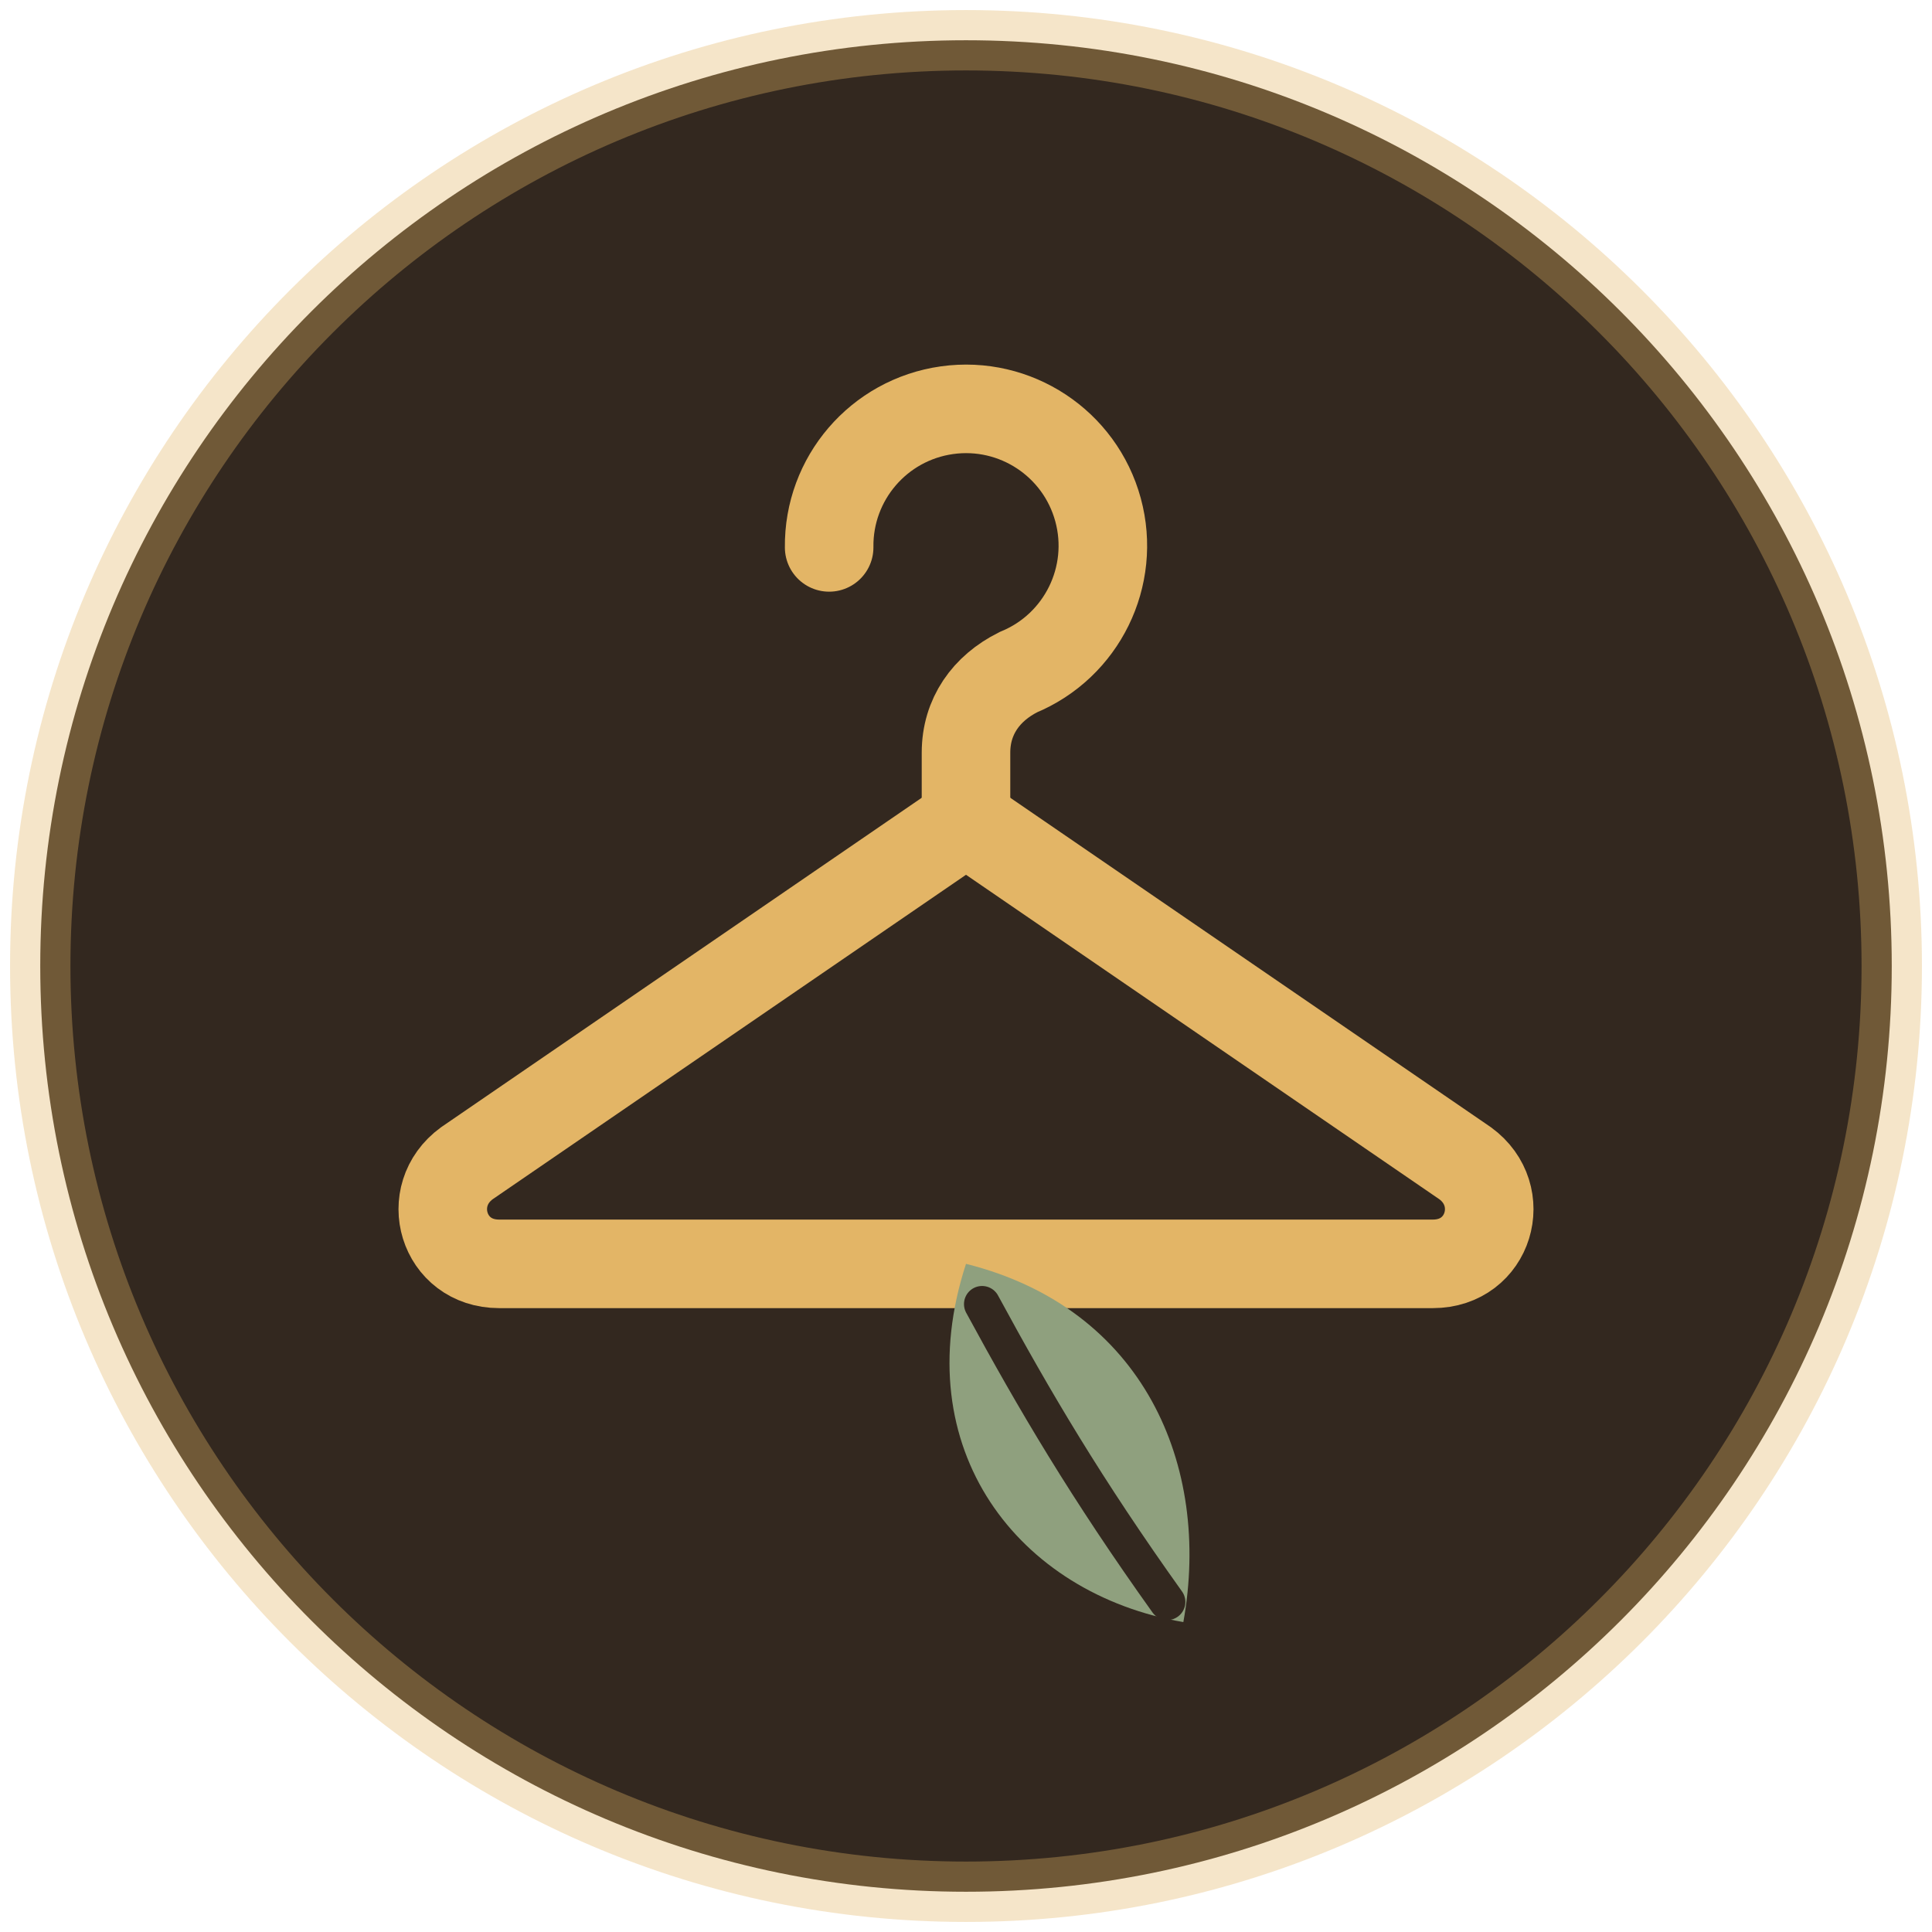
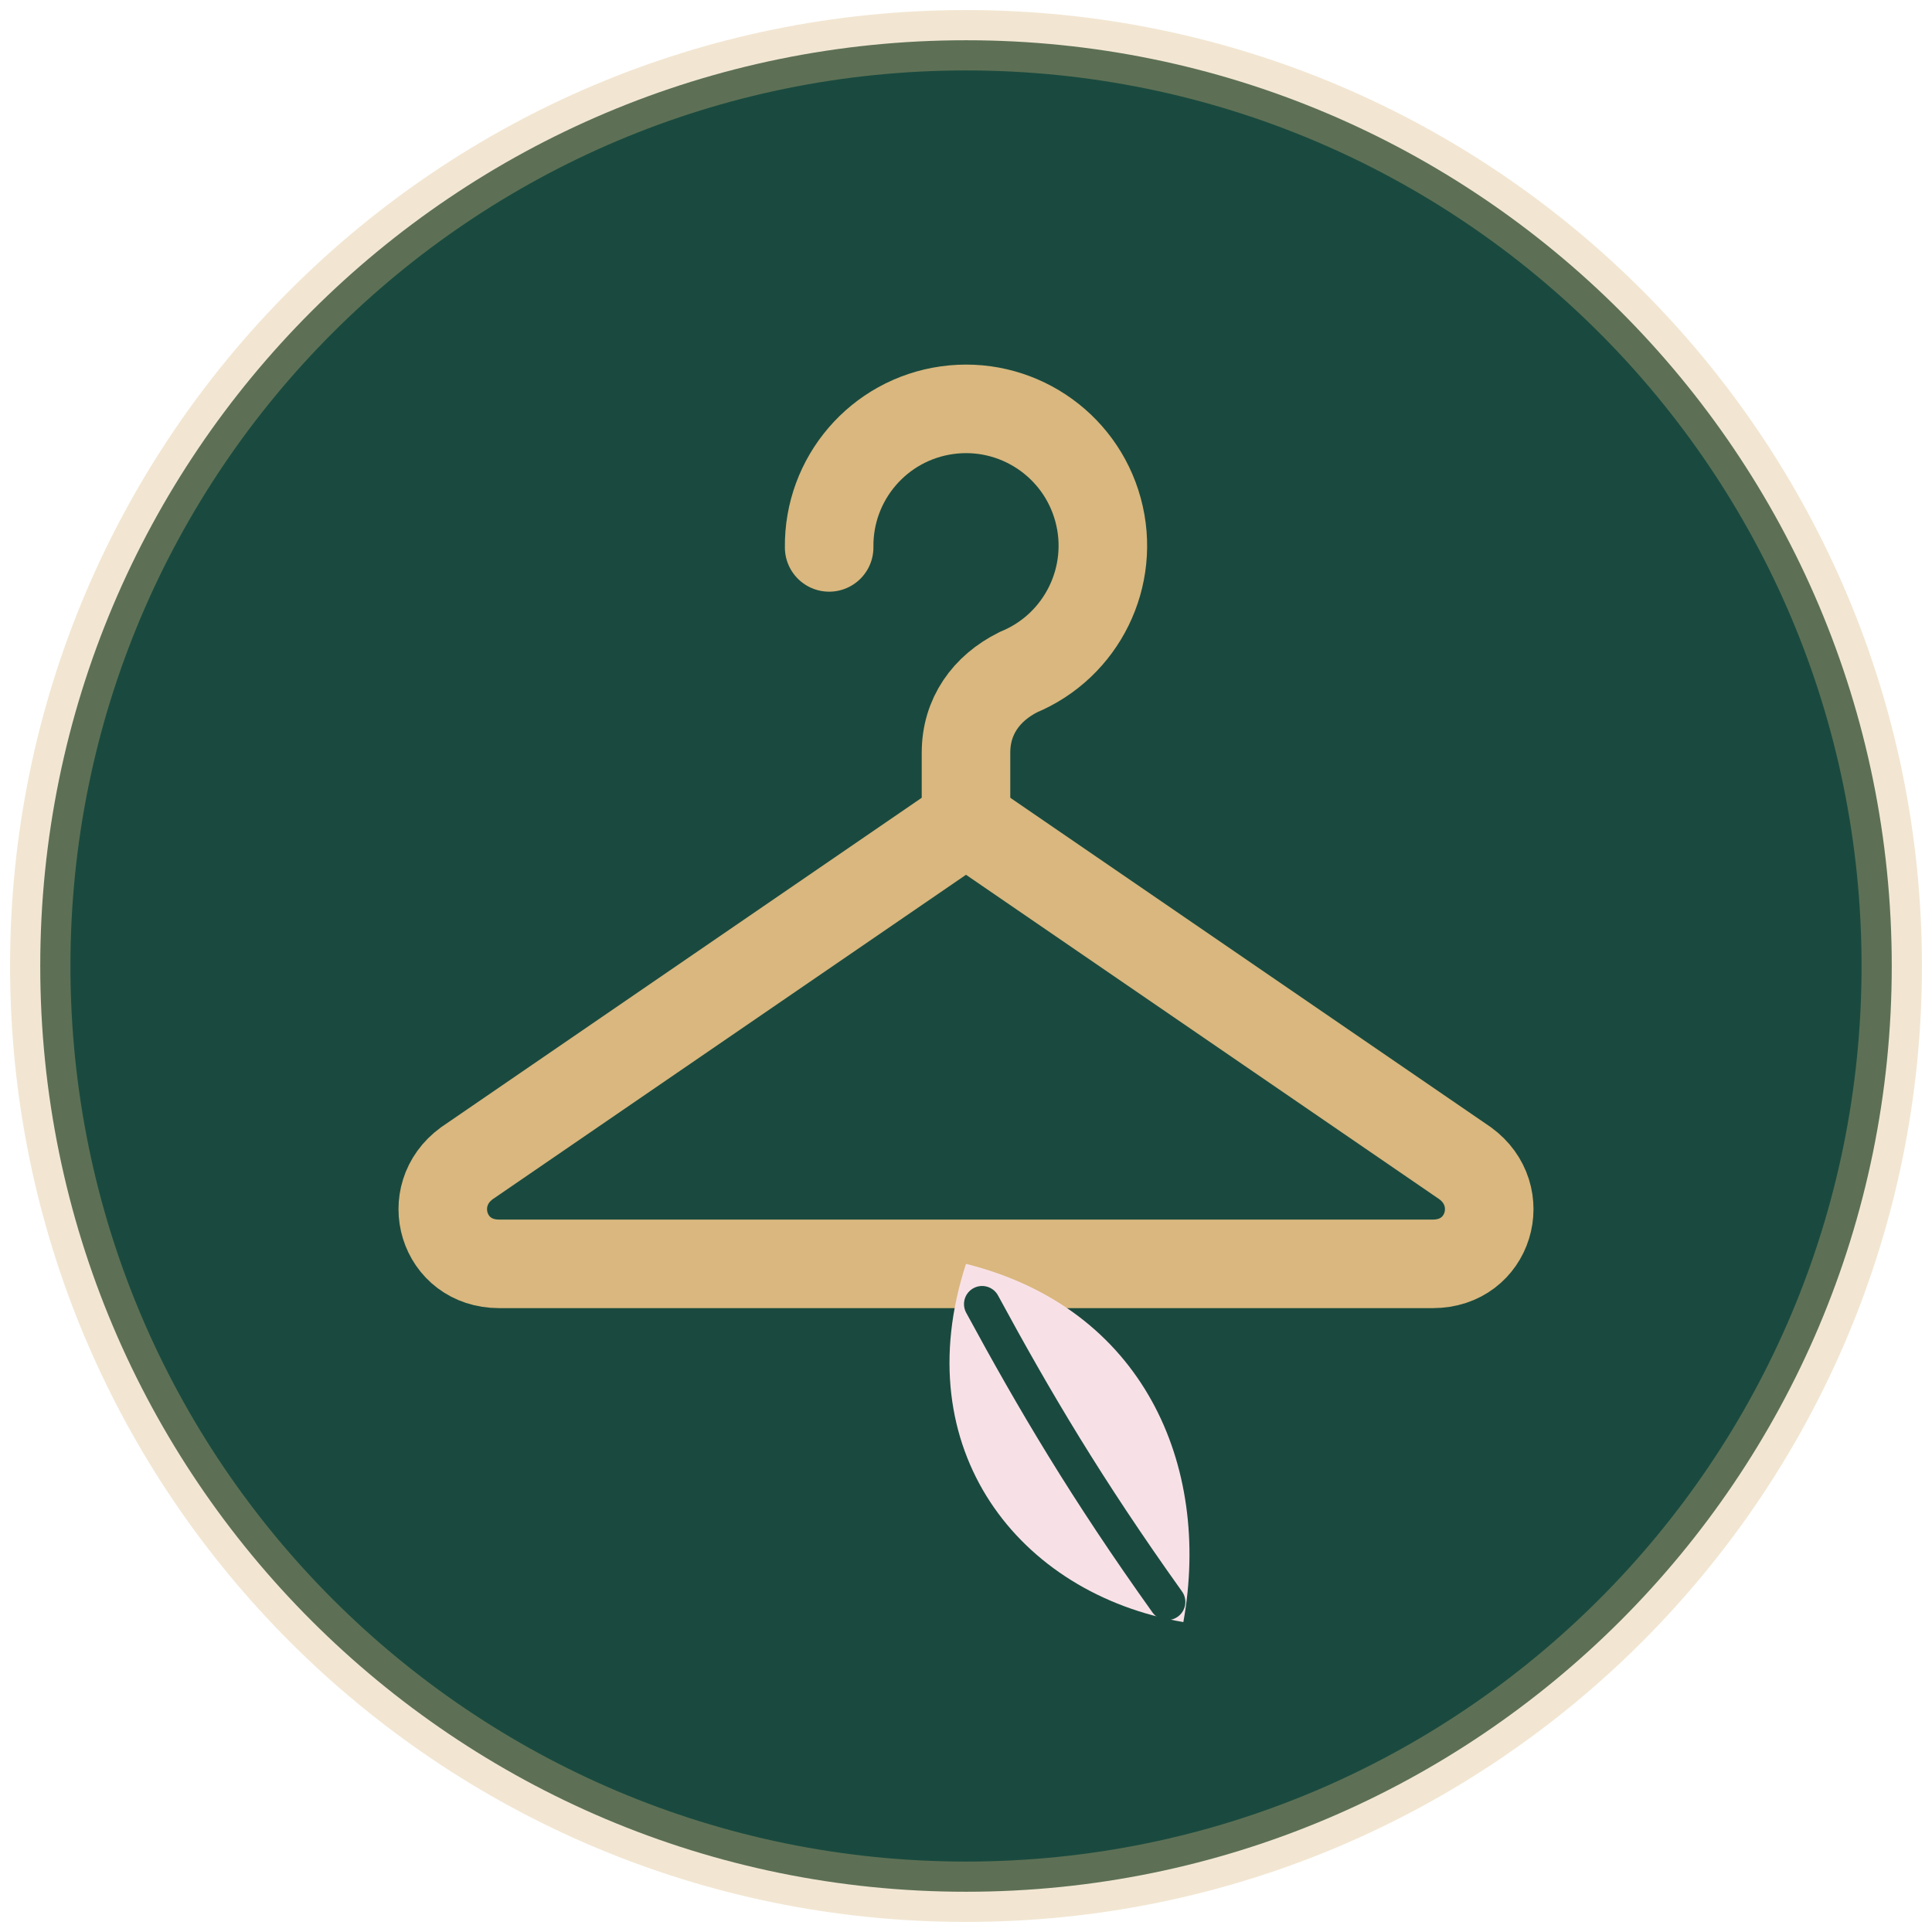
<svg xmlns="http://www.w3.org/2000/svg" viewBox="0 0 48 48" width="48" height="48">
-   <circle cx="24" cy="24" r="23" fill="#33281F" stroke="#E3B566" stroke-opacity=".35" stroke-width="1.5" />
-   <path d="M20.6 13.6a3.4 3.4 0 1 1 4.7 3.1c-.8.4-1.3 1.1-1.3 2v1.4" fill="none" stroke="#E3B566" stroke-width="2.2" stroke-linecap="round" />
-   <path d="M24 20.4 11.6 28.9c-1.1.8-.6 2.5.8 2.5h23.2c1.4 0 1.9-1.7.8-2.5Z" fill="none" stroke="#E3B566" stroke-width="2.2" stroke-linejoin="round" />
-   <path d="M24 31.4c4.4 1.1 6.1 5 5.4 8.9-4.1-.7-6.9-4.3-5.4-8.9Z" fill="#8FA07E" />
-   <path d="M24.4 32.4c1.3 2.4 2.6 4.6 4.6 7.4" fill="none" stroke="#33281F" stroke-width=".9" stroke-linecap="round" />
+   <circle cx="24" cy="24" r="23" fill="#1A4A3F" stroke="#D9B77E" stroke-opacity=".35" stroke-width="1.5" />
+   <path d="M20.6 13.6a3.4 3.4 0 1 1 4.7 3.1c-.8.4-1.3 1.1-1.3 2v1.4" fill="none" stroke="#D9B77E" stroke-width="2.2" stroke-linecap="round" />
+   <path d="M24 20.4 11.6 28.9c-1.1.8-.6 2.5.8 2.5h23.2c1.4 0 1.9-1.7.8-2.5Z" fill="none" stroke="#D9B77E" stroke-width="2.2" stroke-linejoin="round" />
+   <path d="M24 31.4c4.4 1.1 6.1 5 5.4 8.9-4.1-.7-6.9-4.3-5.4-8.9Z" fill="#F8E1E6" />
+   <path d="M24.4 32.4c1.3 2.4 2.6 4.6 4.6 7.4" fill="none" stroke="#1A4A3F" stroke-width=".9" stroke-linecap="round" />
</svg>
